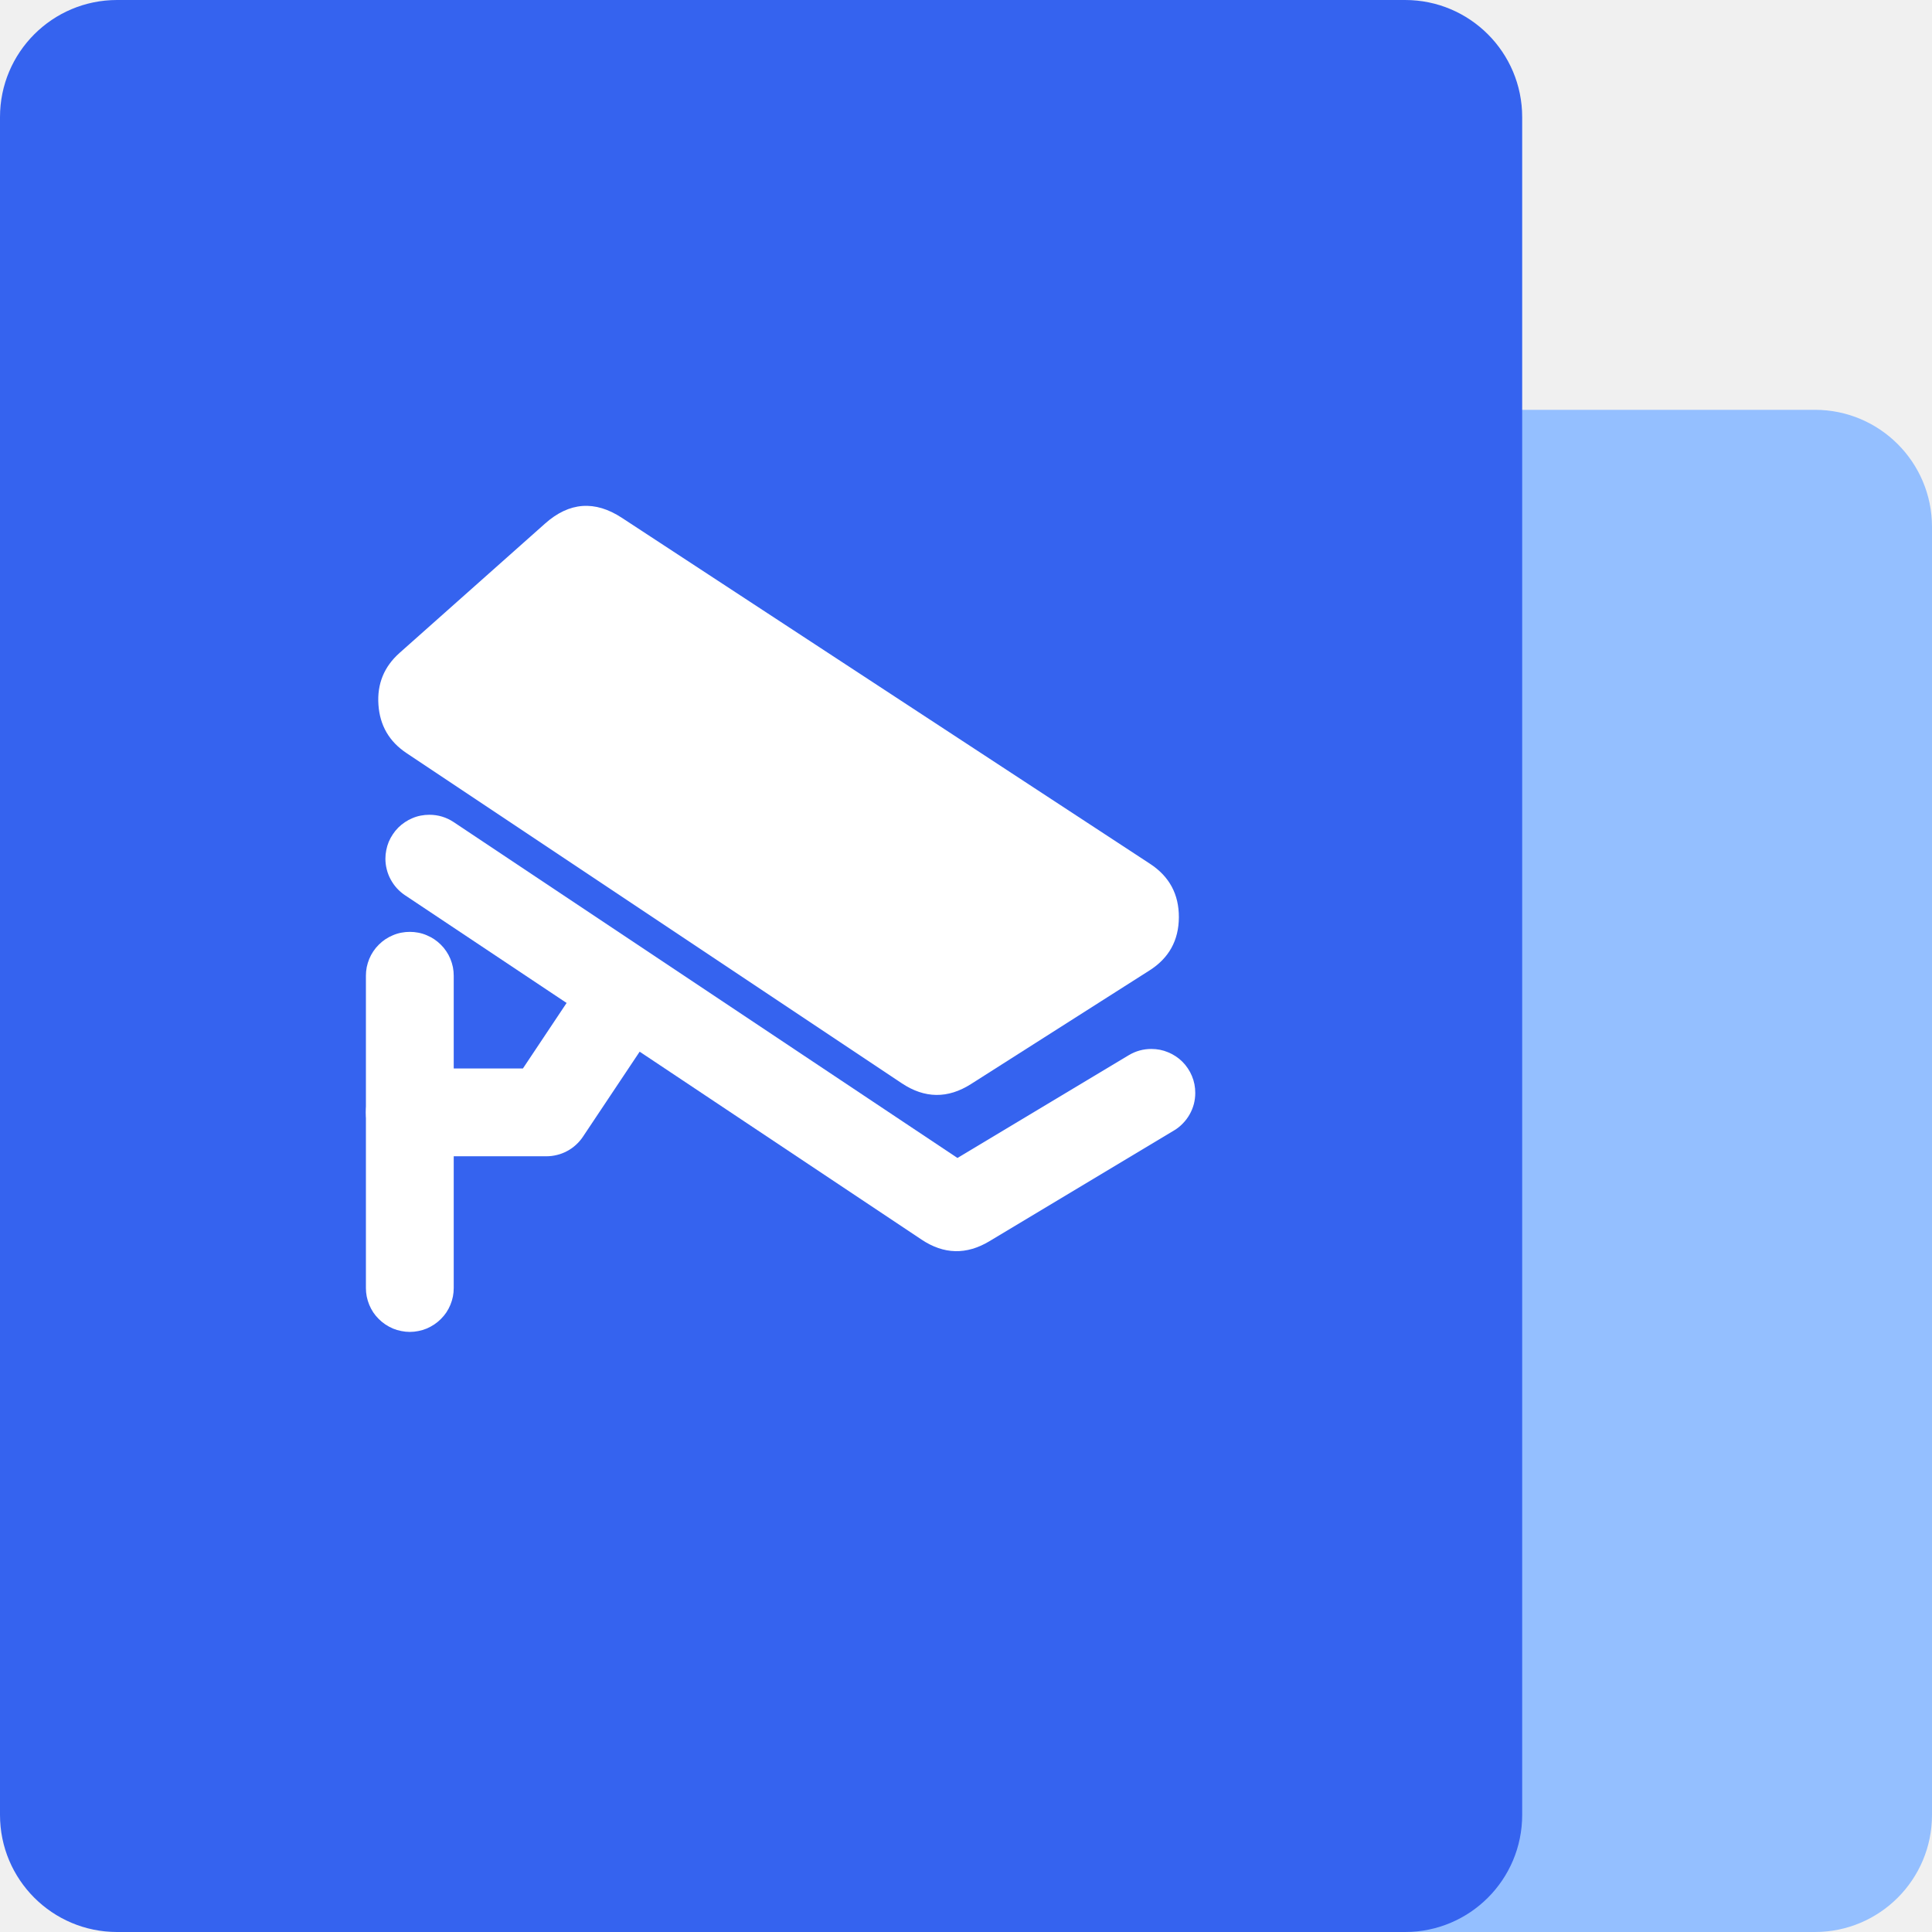
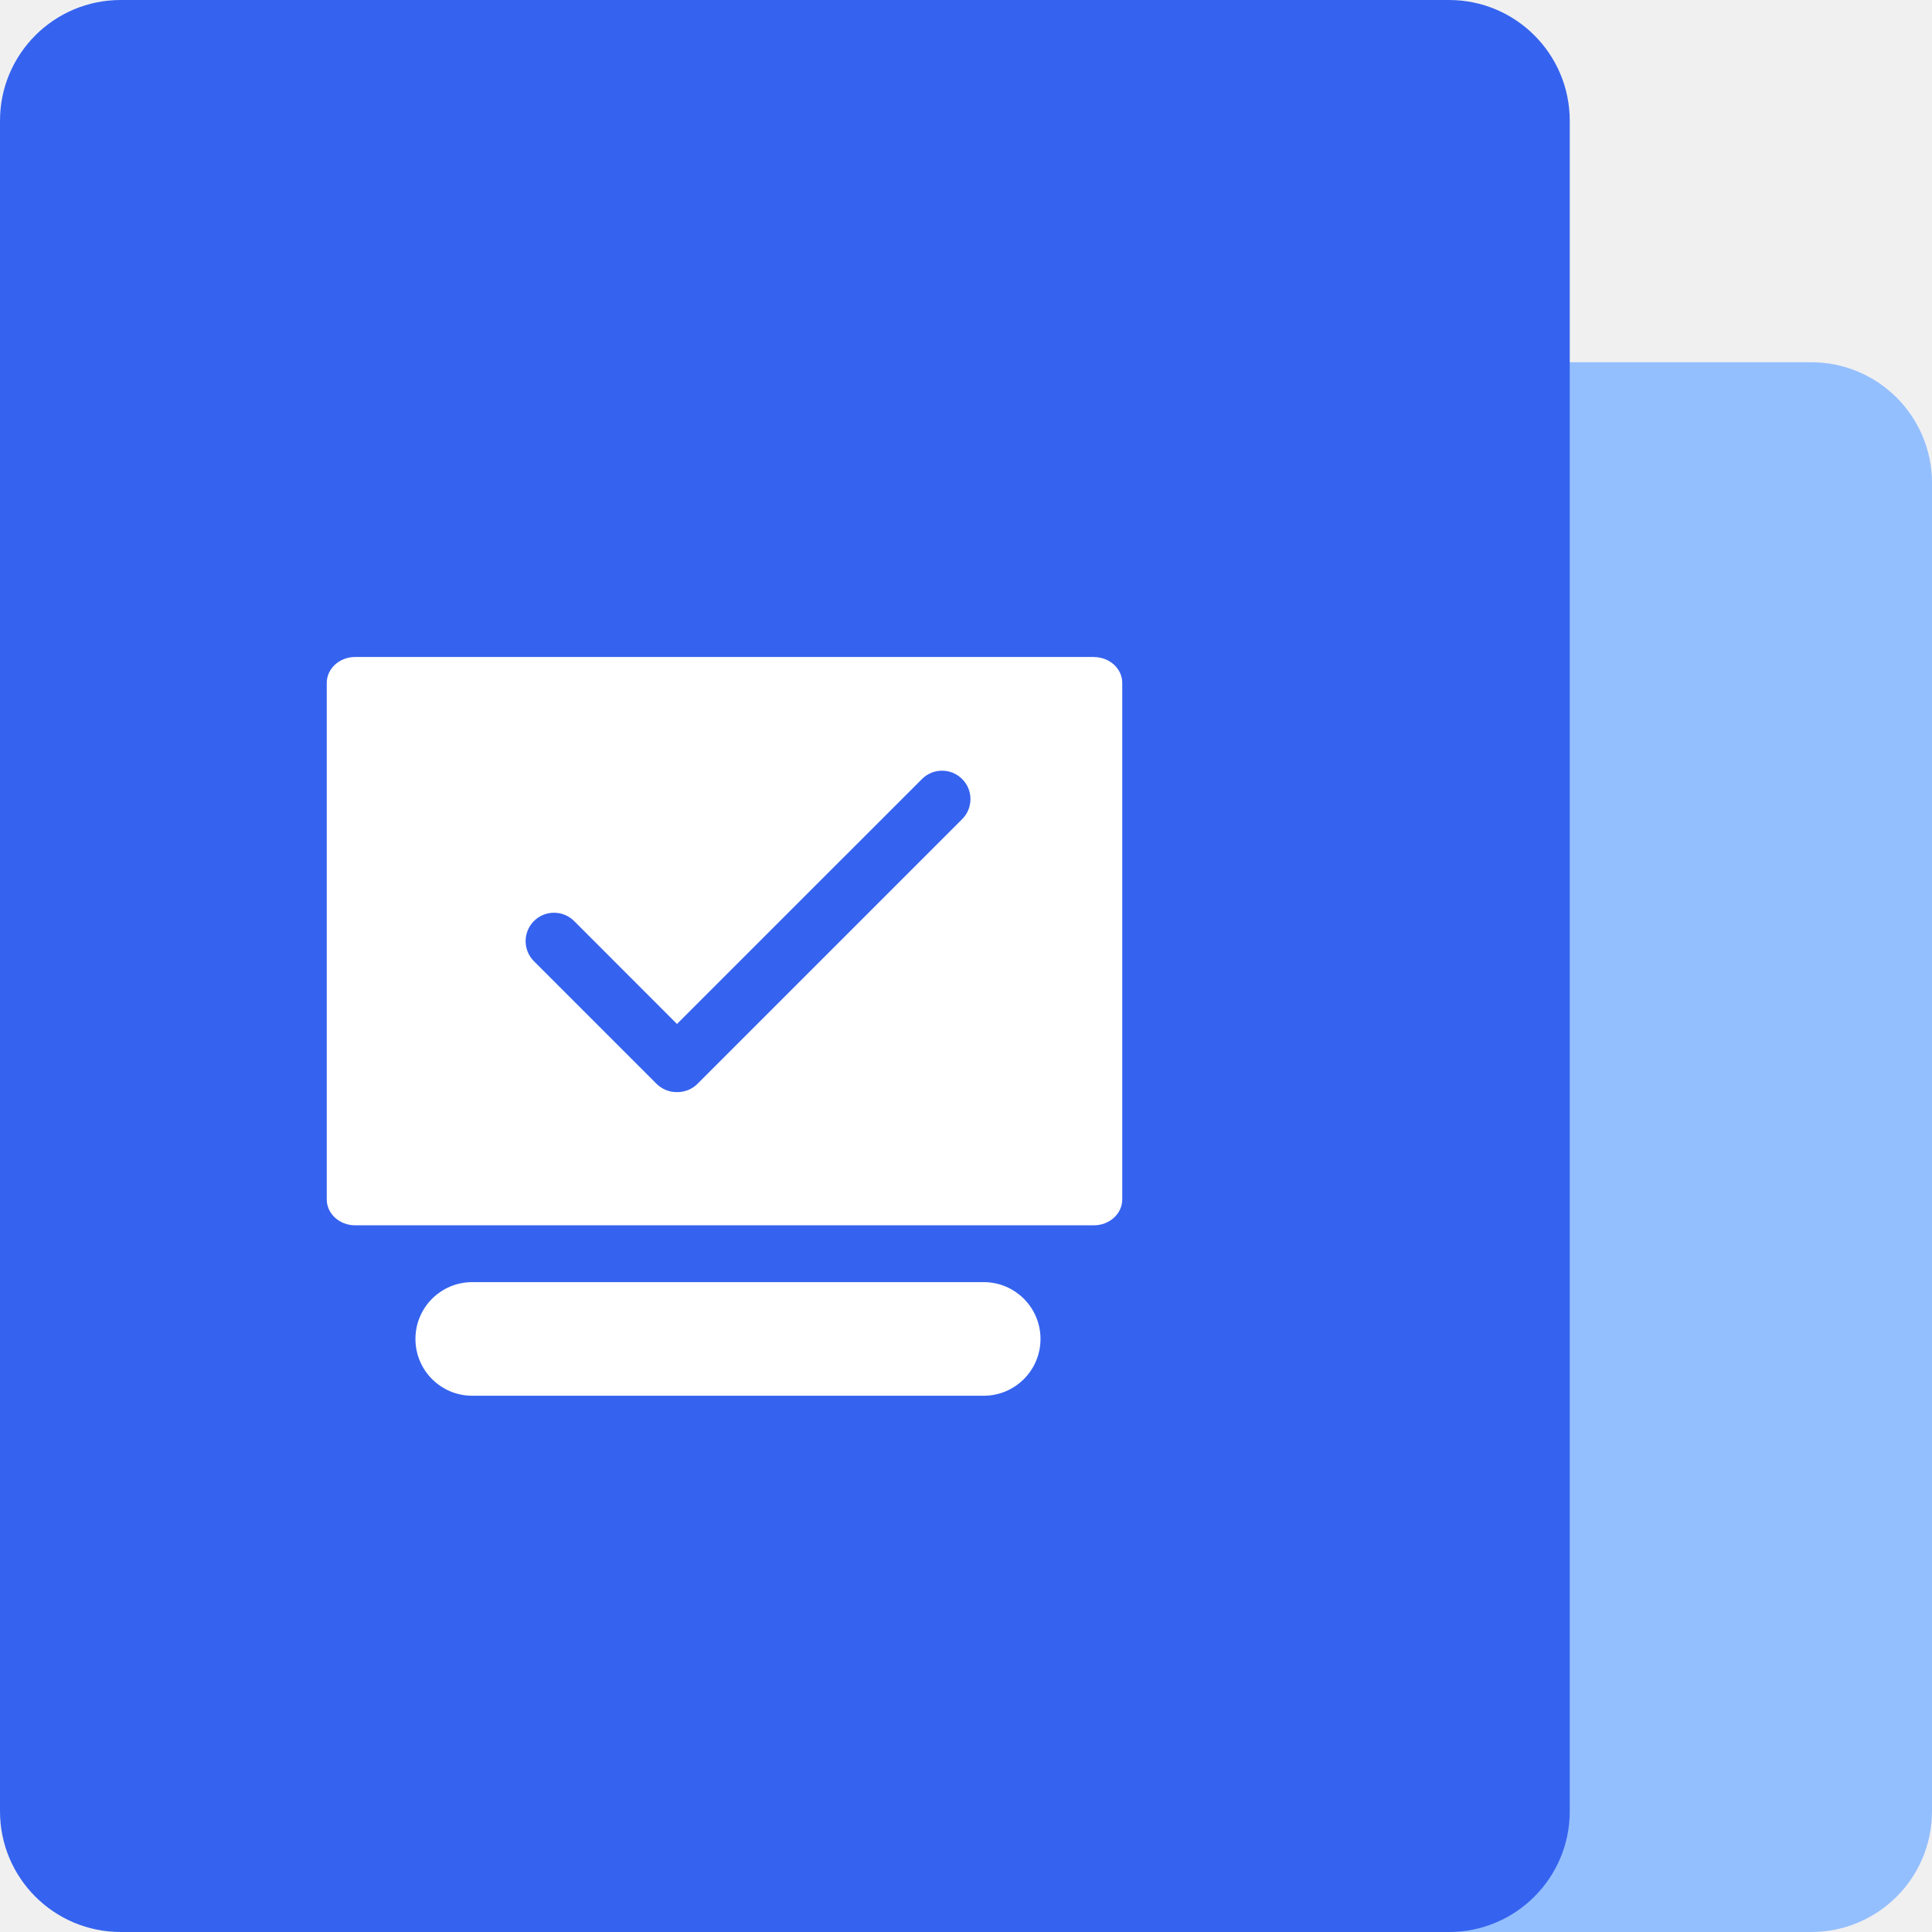
- <svg xmlns="http://www.w3.org/2000/svg" fill="none" version="1.1" width="33" height="33" viewBox="0 0 33 33">
+ <svg xmlns="http://www.w3.org/2000/svg" fill="none" version="1.1" width="32" height="32" viewBox="0 0 32 32">
  <defs>
-     <clipPath id="master_svg0_3_03836">
-       <rect x="5" y="8" width="16" height="16" rx="0" />
+     <clipPath id="master_svg0_82_18209">
+       <rect x="4" y="9" width="16" height="16" rx="0" />
    </clipPath>
  </defs>
  <g>
    <g>
      <g>
        <g>
-           <path d="M15,31C15,32.105,15.895,33,17,33L23.654,33L31,33C32.105,33,33,32.105,33,31L33,9C33,7.895,32.105,7,31,7L17,7C15.895,7,15,7.895,15,9L15,31Z" fill="#94BFFF" fill-opacity="1" />
-         </g>
-         <g>
-           <path d="M0,31C0,32.105,0.895,33,2,33L12.5,33L24,33C25.105,33,26,32.105,26,31L26,2C26,0.895,25.105,0,24,0L2,0C0.895,0,0,0.895,0,2L0,31Z" fill="#3563EF" fill-opacity="1" />
+           <g>
+             <path d="M14,30C14,31.105,14.895,32,16,32L22.654,32L30,32C31.105,32,32,31.105,32,30L32,8C32,6.895,31.105,6,30,6L16,6C14.895,6,14,6.895,14,8L14,30Z" fill="#94BFFF" fill-opacity="1" />
+           </g>
+           <g>
+             <path d="M0,30C0,31.105,0.895,32,2,32L12.5,32L24,32C25.105,32,26,31.105,26,30L26,2C26,0.895,25.105,0,24,0L2,0C0.895,0,0,0.895,0,2L0,30Z" fill="#3563EF" fill-opacity="1" />
+           </g>
        </g>
      </g>
    </g>
-     <g clip-path="url(#master_svg0_3_03836)">
-       <g>
+     <g>
+       <g clip-path="url(#master_svg0_82_18209)">
        <g>
-           <path d="M6.25,16.667Q6.25,16.593,6.264,16.52Q6.279,16.448,6.307,16.379Q6.335,16.311,6.376,16.25Q6.417,16.188,6.47,16.136Q6.522,16.084,6.583,16.043Q6.645,16.002,6.713,15.974Q6.781,15.945,6.854,15.931Q6.926,15.917,7,15.917Q7.074,15.917,7.146,15.931Q7.219,15.945,7.287,15.974Q7.355,16.002,7.417,16.043Q7.478,16.084,7.53,16.136Q7.583,16.188,7.624,16.25Q7.665,16.311,7.693,16.379Q7.721,16.448,7.736,16.52Q7.75,16.593,7.75,16.667L7.75,22Q7.75,22.074,7.736,22.146Q7.721,22.219,7.693,22.287Q7.665,22.355,7.624,22.417Q7.583,22.478,7.53,22.53Q7.478,22.582,7.417,22.623Q7.355,22.664,7.287,22.693Q7.219,22.721,7.146,22.735Q7.074,22.75,7,22.75Q6.926,22.75,6.854,22.735Q6.781,22.721,6.713,22.693Q6.645,22.664,6.583,22.623Q6.522,22.582,6.47,22.53Q6.417,22.478,6.376,22.417Q6.335,22.355,6.307,22.287Q6.279,22.219,6.264,22.146Q6.25,22.074,6.25,22L6.25,16.667Z" fill-rule="evenodd" fill="#FFFFFF" fill-opacity="1" />
-         </g>
-         <g>
-           <path d="M11.291,17.416Q11.417,17.227,11.417,17Q11.417,16.926,11.402,16.854Q11.388,16.781,11.36,16.713Q11.331,16.645,11.29,16.583Q11.249,16.522,11.197,16.47Q11.145,16.417,11.083,16.376Q11.022,16.335,10.954,16.307Q10.885,16.279,10.813,16.264Q10.741,16.25,10.667,16.25Q10.574,16.25,10.484,16.273Q10.394,16.295,10.313,16.339Q10.231,16.382,10.163,16.445Q10.094,16.507,10.043,16.584L10.043,16.584L8.932,18.25L7,18.25Q6.926,18.25,6.854,18.264Q6.781,18.279,6.713,18.307Q6.645,18.335,6.583,18.376Q6.522,18.417,6.47,18.47Q6.417,18.522,6.376,18.583Q6.335,18.645,6.307,18.713Q6.279,18.781,6.264,18.854Q6.25,18.926,6.25,19Q6.25,19.074,6.264,19.146Q6.279,19.219,6.307,19.287Q6.335,19.355,6.376,19.417Q6.417,19.478,6.47,19.53Q6.522,19.583,6.583,19.624Q6.645,19.665,6.713,19.693Q6.781,19.721,6.854,19.736Q6.926,19.75,7,19.75L9.333,19.75Q9.426,19.75,9.516,19.727Q9.606,19.705,9.687,19.661Q9.769,19.618,9.837,19.555Q9.906,19.493,9.957,19.416L11.291,17.416L11.291,17.416L11.291,17.416Z" fill-rule="evenodd" fill="#FFFFFF" fill-opacity="1" />
-         </g>
-         <g>
-           <path d="M7.749,14.042L16.354,19.779L19.281,18.023Q19.459,17.917,19.666,17.917Q19.74,17.917,19.813,17.931Q19.885,17.945,19.953,17.974Q20.022,18.002,20.083,18.043Q20.145,18.084,20.197,18.136Q20.249,18.188,20.29,18.25Q20.331,18.311,20.359,18.379Q20.388,18.448,20.402,18.52Q20.416,18.593,20.416,18.667Q20.416,18.764,20.392,18.858Q20.367,18.952,20.319,19.036Q20.271,19.121,20.203,19.19Q20.136,19.26,20.052,19.31L20.052,19.31L16.9,21.201Q16.312,21.554,15.742,21.174L6.917,15.291Q6.84,15.239,6.778,15.171Q6.716,15.102,6.672,15.02Q6.628,14.939,6.606,14.849Q6.583,14.759,6.583,14.667Q6.583,14.593,6.598,14.52Q6.612,14.448,6.64,14.379Q6.669,14.311,6.71,14.25Q6.751,14.188,6.803,14.136Q6.855,14.084,6.917,14.043Q6.978,14.002,7.046,13.974Q7.114,13.945,7.187,13.931Q7.259,13.917,7.333,13.917Q7.56,13.917,7.749,14.042Z" fill-rule="evenodd" fill="#FFFFFF" fill-opacity="1" />
-         </g>
-         <g>
-           <path d="M7.359,12.239C7.178,12.118,7.16,11.858,7.323,11.713L9.809,9.503C9.922,9.403,10.088,9.39,10.213,9.473L19.235,15.384C19.437,15.516,19.435,15.814,19.231,15.944L16.183,17.883C16.072,17.954,15.929,17.953,15.819,17.879L7.359,12.239Z" fill="#FFFFFF" fill-opacity="1" />
-           <path d="M6.943,12.863L15.403,18.503L15.403,18.503Q15.991,18.895,16.586,18.516L19.634,16.576Q20.132,16.26,20.136,15.67Q20.139,15.08,19.646,14.756L10.624,8.846Q9.931,8.391,9.311,8.942L6.825,11.152Q6.427,11.506,6.464,12.037Q6.5,12.568,6.943,12.863ZM16.01,17.105L8.225,11.915L10.069,10.275L18.284,15.657L16.01,17.105Z" fill-rule="evenodd" fill="#FFFFFF" fill-opacity="1" />
+           <path d="M16.293,21.236C16.812,21.236,17.234,21.657,17.234,22.177C17.234,22.697,16.812,23.118,16.293,23.118L7.822,23.118C7.302,23.118,6.881,22.697,6.881,22.177C6.881,21.657,7.302,21.236,7.822,21.236L16.293,21.236ZM18.118,10.883C18.377,10.883,18.588,11.074,18.588,11.311L18.588,19.866C18.588,20.103,18.377,20.295,18.118,20.295L5.882,20.295C5.623,20.295,5.412,20.103,5.412,19.866L5.412,11.312C5.412,11.074,5.623,10.882,5.882,10.882L18.118,10.882L18.118,10.883ZM15.936,12.903C15.752,12.719,15.454,12.719,15.271,12.903L11.213,16.96L9.51,15.256C9.326,15.072,9.028,15.072,8.844,15.255C8.66,15.439,8.66,15.737,8.844,15.921L10.874,17.951C10.959,18.036,11.068,18.081,11.179,18.088L11.248,18.088C11.363,18.081,11.472,18.033,11.553,17.951L15.936,13.568C16.12,13.384,16.12,13.086,15.936,12.903Z" fill="#FFFFFF" fill-opacity="1" style="mix-blend-mode:passthrough" />
        </g>
      </g>
    </g>
  </g>
</svg>
